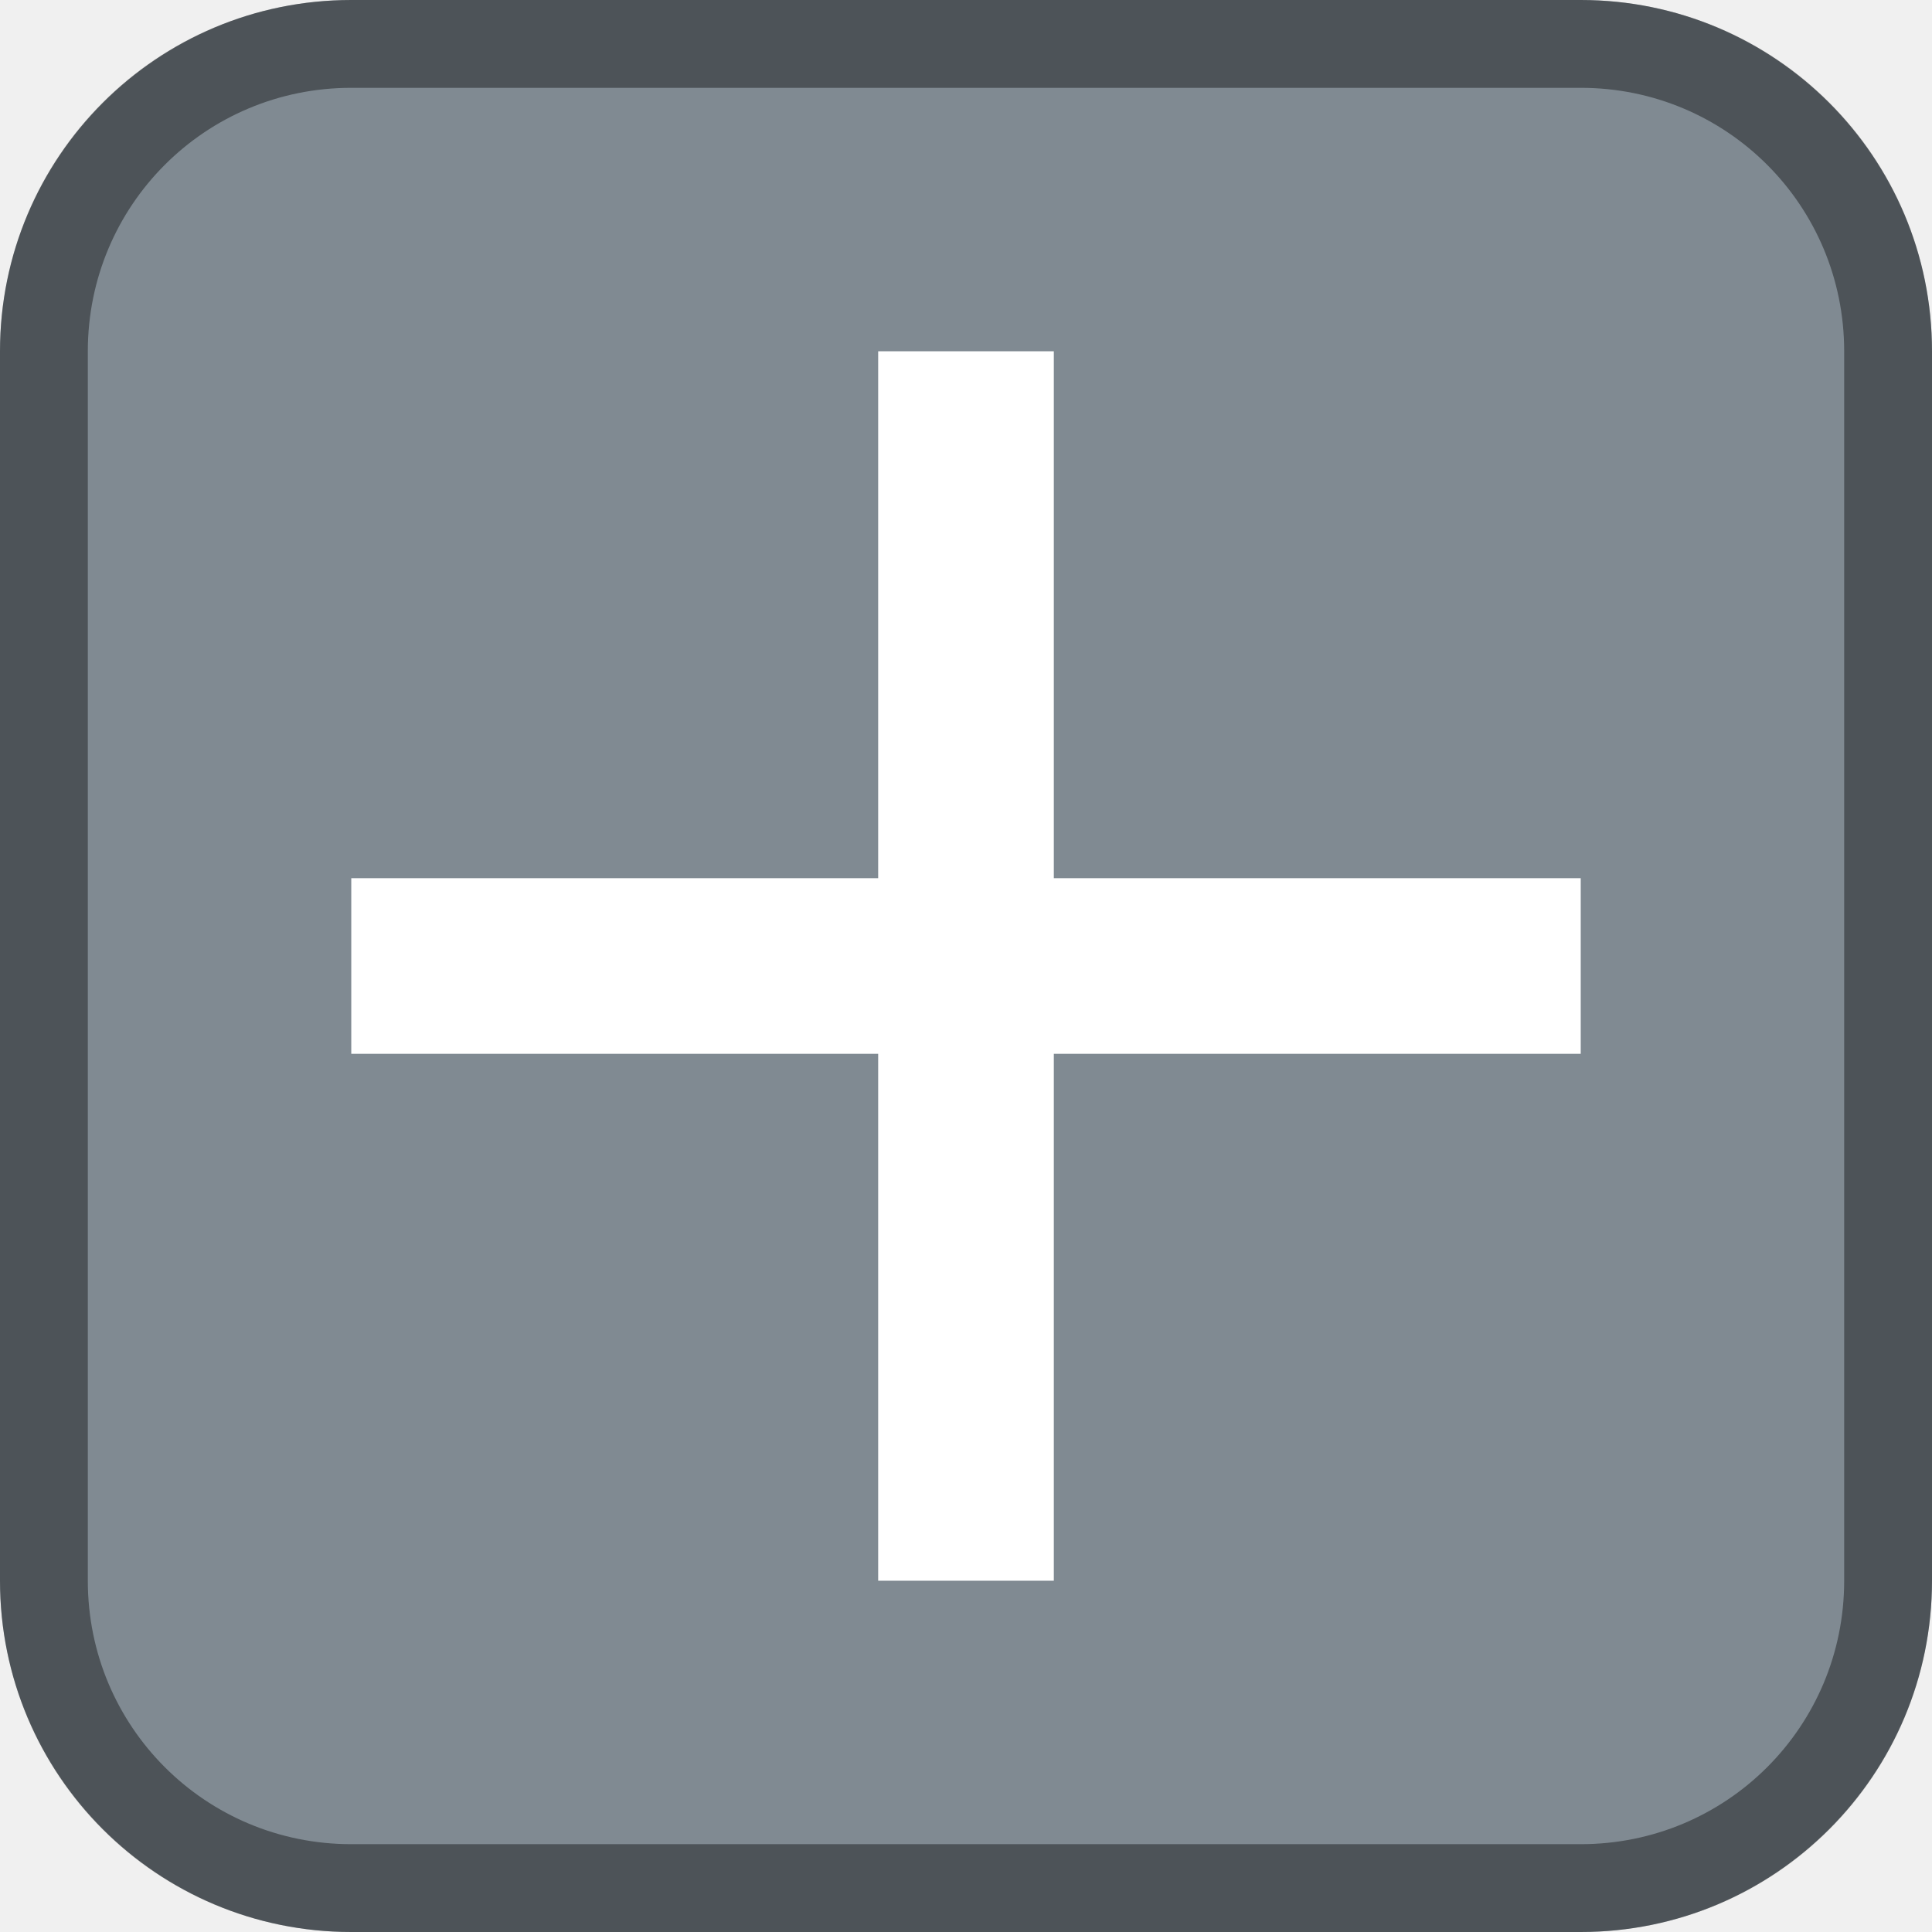
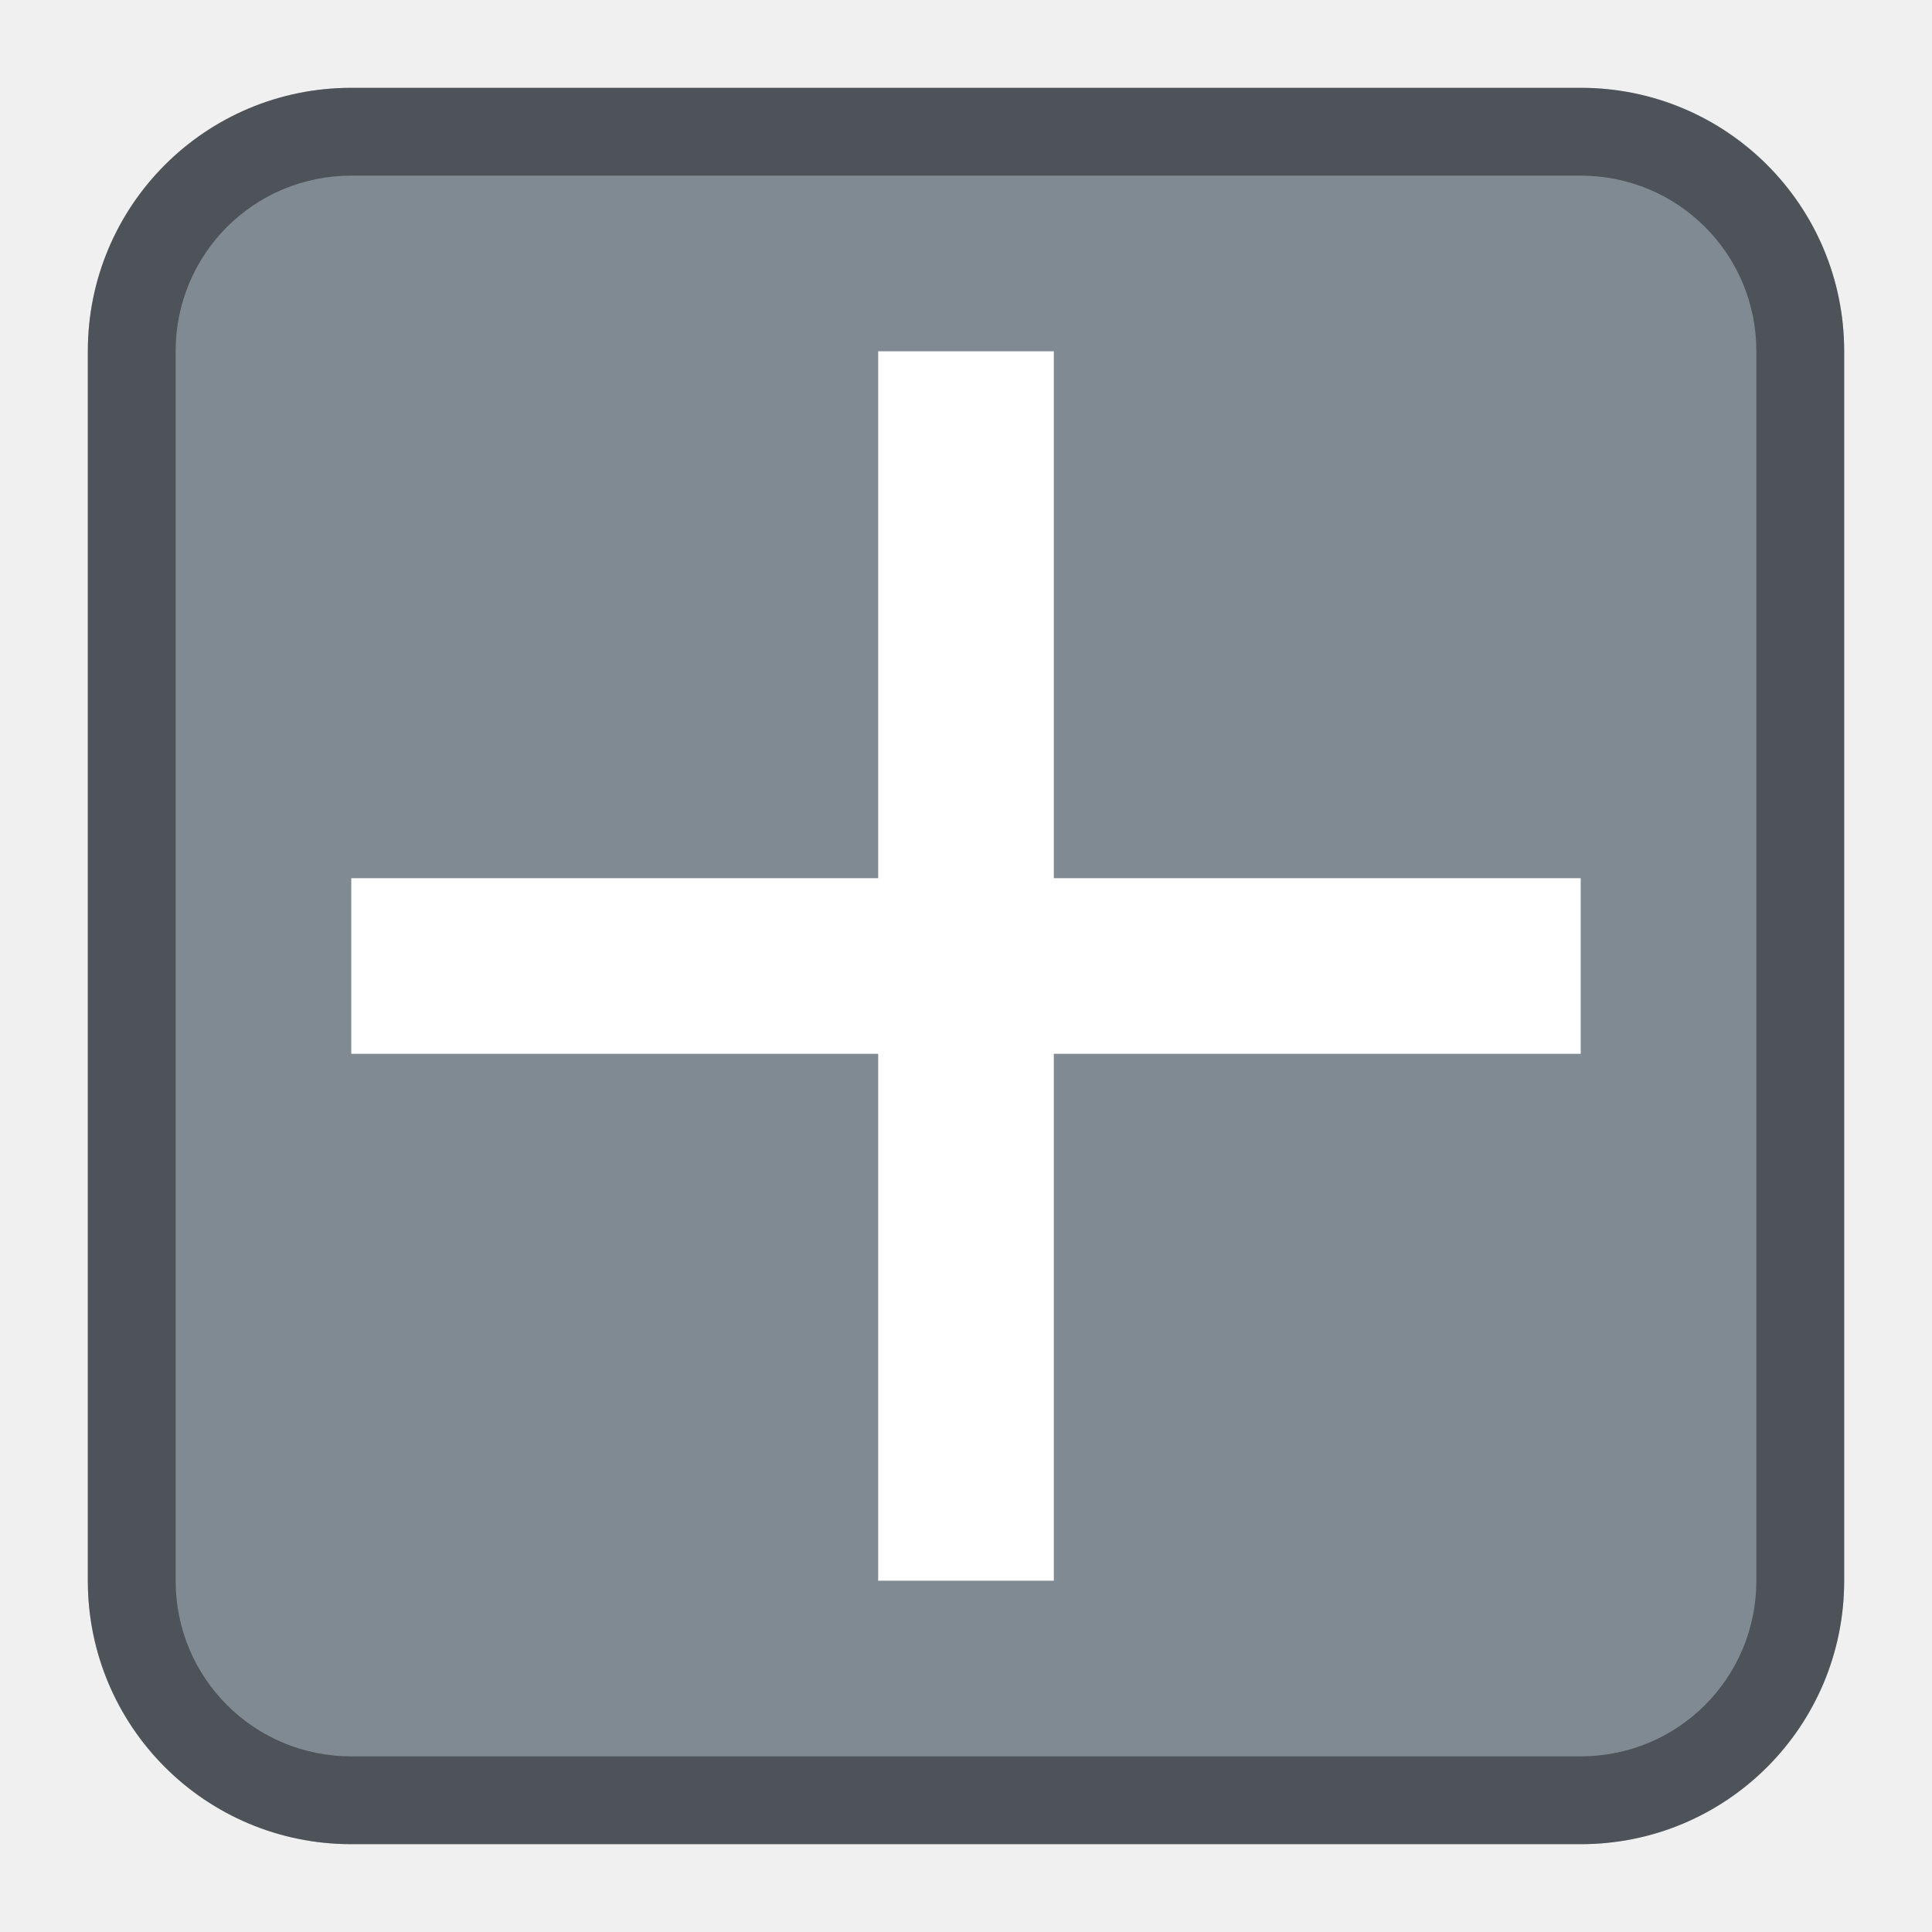
<svg xmlns="http://www.w3.org/2000/svg" width="22" height="22" viewBox="0 0 22 22" version="1.1" id="svg5">
  <defs id="defs2" />
-   <rect style="fill:#808a92;fill-opacity:1;stroke:none" id="rect184" width="22" height="22" x="0" y="0" ry="4" />
+   <rect style="fill:#808a92;fill-opacity:1;stroke:none" id="rect184" width="20" height="20" x="1" y="1" ry="3" />
  <path id="rect2335" style="opacity:1;fill:#ffffff;fill-opacity:1;stroke-linecap:round;stroke-linejoin:round" d="m 10,4 v 6 H 4 v 2 h 6 v 6 h 2 v -6 h 6 V 10 H 12 V 4 Z" />
-   <path id="rect2016" style="opacity:0.4;fill:#000000;fill-opacity:1;stroke-linecap:round;stroke-linejoin:round" d="M 4,0 C 1.784,0 0,1.784 0,4 v 14 c 0,2.216 1.784,4 4,4 h 14 c 2.216,0 4,-1.784 4,-4 V 4 C 22,1.784 20.216,0 18,0 Z m 0,1 h 14 c 1.662,0 3,1.338 3,3 v 14 c 0,1.662 -1.338,3 -3,3 H 4 C 2.338,21 1,19.662 1,18 V 4 C 1,2.338 2.338,1 4,1 Z" />
+   <path id="rect2016" style="opacity:0.4;fill:#000000;fill-opacity:1;stroke-linecap:round;stroke-linejoin:round" d="M 4,1 C 2.338,1 1,2.338 1,4 v 14 c 0,1.662 1.338,3 3,3 h 14 c 1.662,0 3,-1.338 3,-3 V 4 C 21,2.338 19.662,1 18,1 Z m 0,1 h 14 c 1.108,0 2,0.892 2,2 v 14 c 0,1.108 -0.892,2 -2,2 H 4 C 2.892,20 2,19.108 2,18 V 4 C 2,2.892 2.892,2 4,2 Z" />
</svg>
